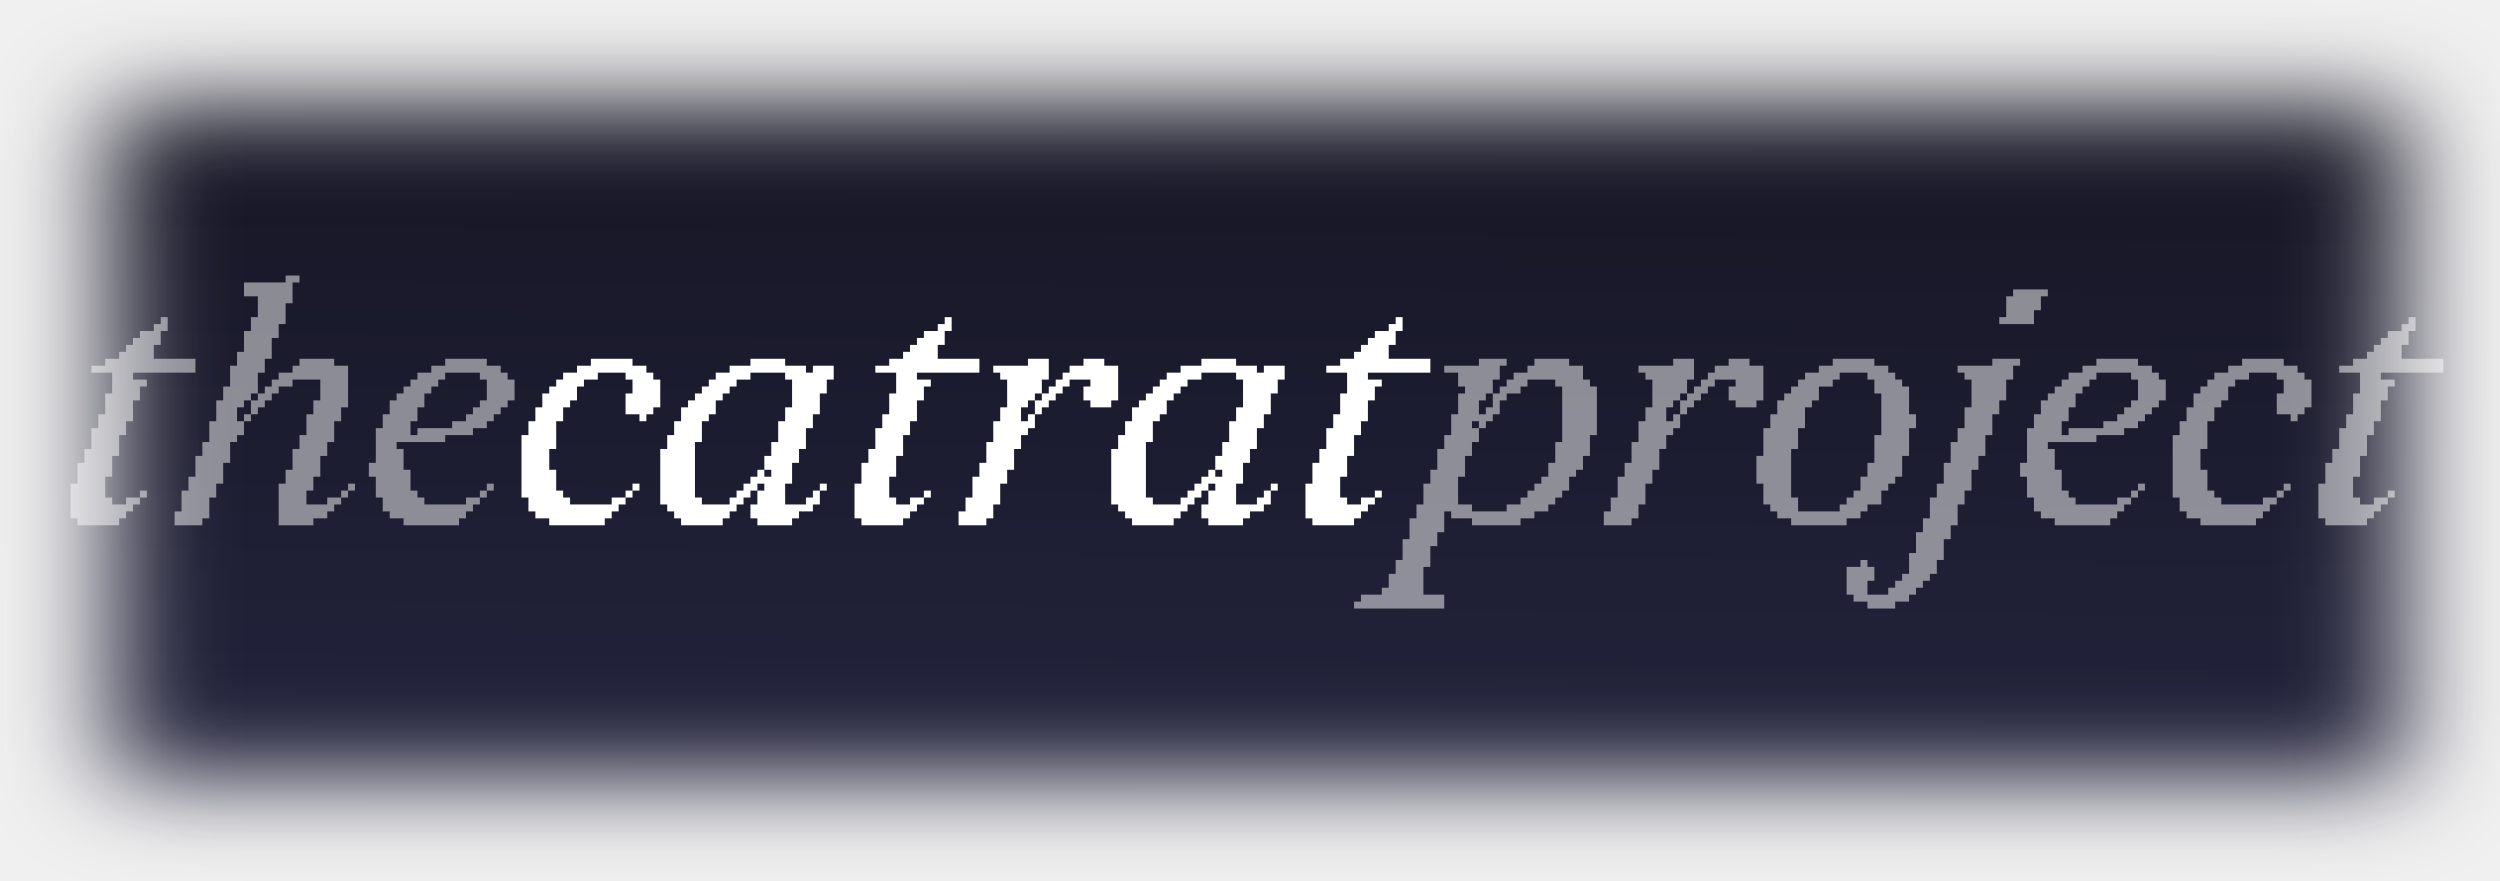
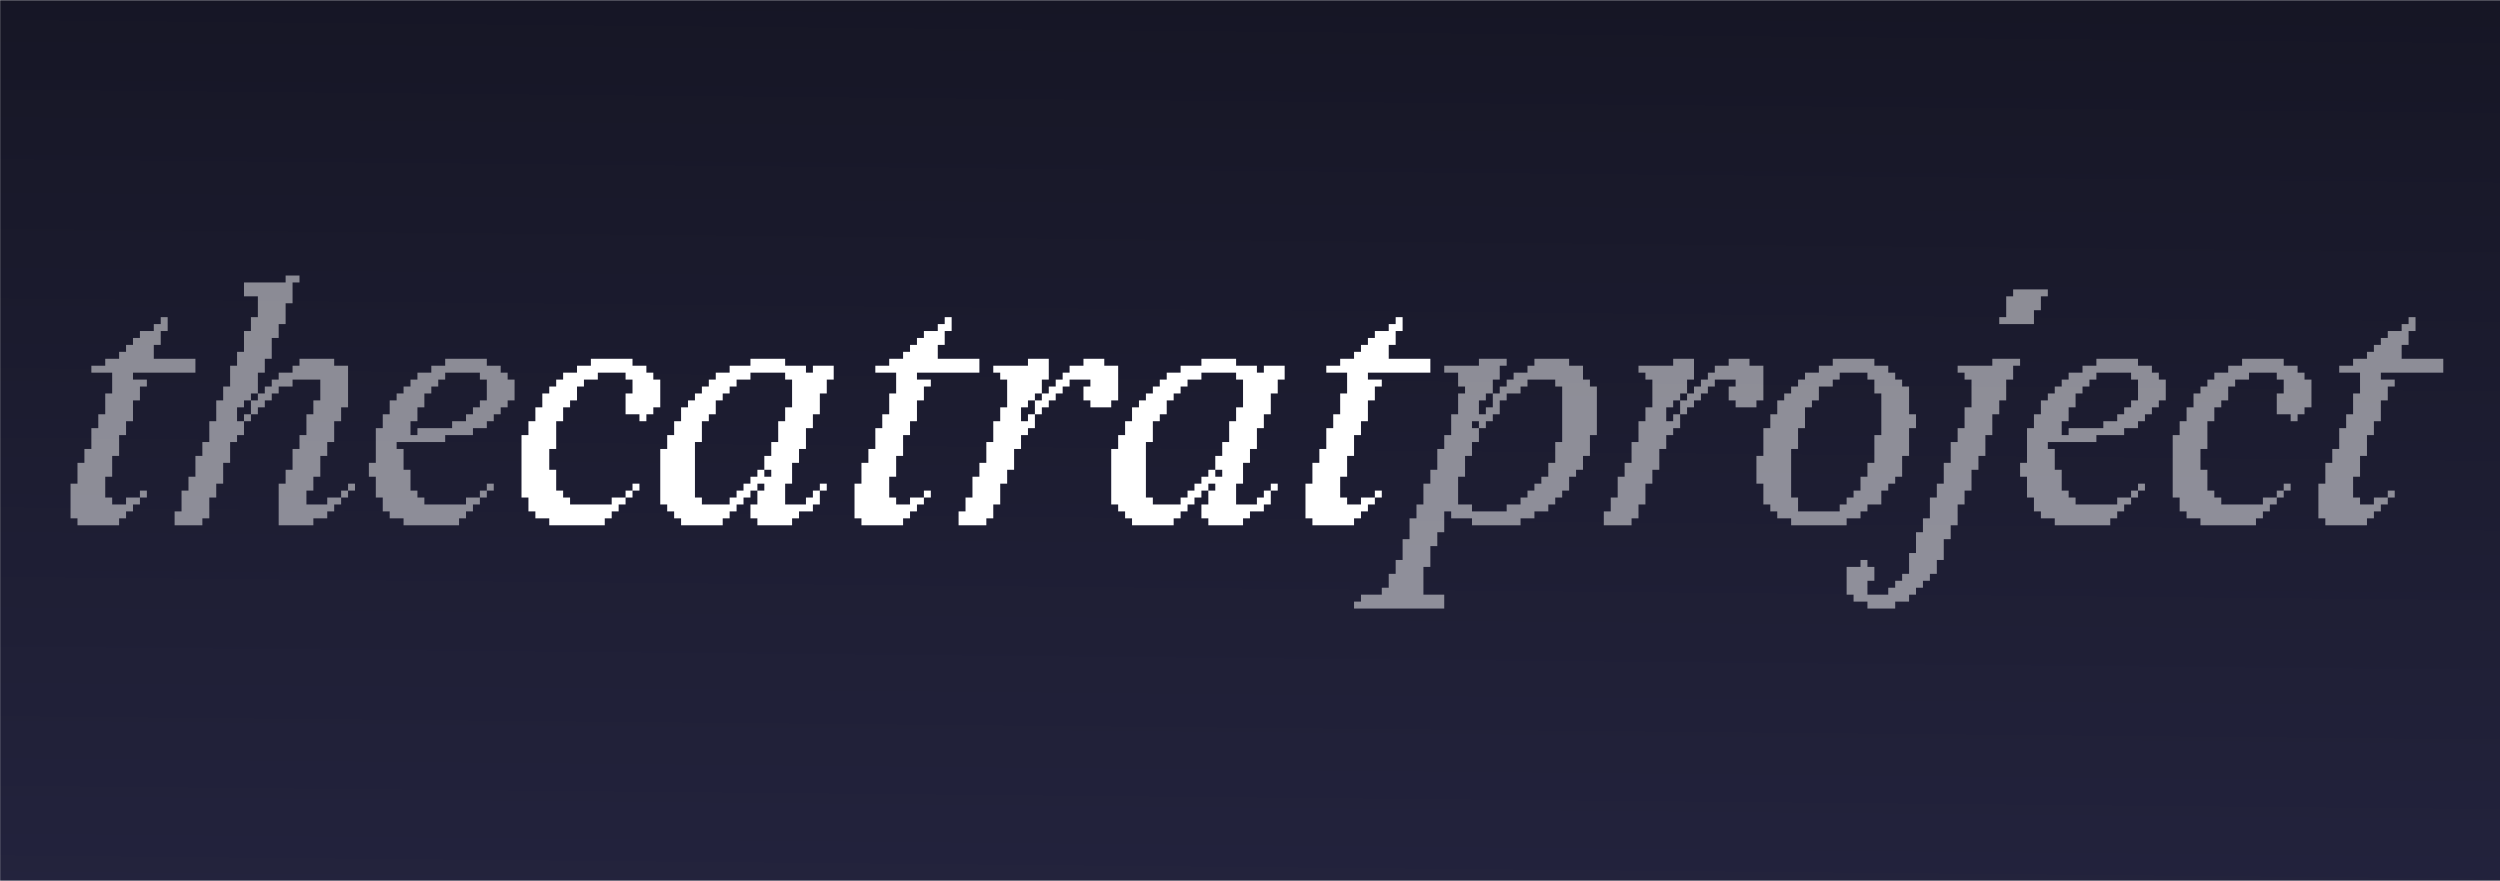
<svg xmlns="http://www.w3.org/2000/svg" xmlns:xlink="http://www.w3.org/1999/xlink" width="23.283mm" height="8.202mm" viewBox="0 0 23.283 8.202" version="1.1" id="svg1" xml:space="preserve">
  <defs id="defs1">
    <linearGradient id="linearGradient1">
      <stop style="stop-color:#161625;stop-opacity:1;" offset="0" id="stop1" />
      <stop style="stop-color:#23233d;stop-opacity:1;" offset="1" id="stop2" />
    </linearGradient>
-     <linearGradient xlink:href="#linearGradient1" id="linearGradient2" x1="173.639" y1="151.061" x2="173.56" y2="159.498" gradientUnits="userSpaceOnUse" />
-     <filter style="color-interpolation-filters:sRGB" id="filter2" x="-0.058" y="-0.163" width="1.115" height="1.327">
-       <feGaussianBlur stdDeviation="0.559" id="feGaussianBlur2" />
-     </filter>
+     <linearGradient xlink:href="#linearGradient1" id="linearGradient2" x1="173.639" y1="151.061" x2="173.56" y2="159.498" gradientUnits="userSpaceOnUse" gradientTransform="matrix(0.9999372,0,0,0.9996257,0.01083322,0.05762567)" />
    <rect x="84.33" y="236.123" width="455.379" height="211.761" id="rect2" />
    <rect x="86.204" y="410.404" width="429.144" height="269.854" id="rect1-6" />
  </defs>
  <g id="layer1" transform="translate(-161.8976,-151.0926)">
-     <rect style="fill:url(#linearGradient2);fill-opacity:1;stroke-width:20.506;filter:url(#filter2)" id="rect1" width="23.284" height="8.202" x="161.898" y="151.094" transform="matrix(0.9159369,0,0,0.7655324,14.64881,36.40443)" />
+     <rect style="fill:url(#linearGradient2);fill-opacity:1;stroke-width:20.502" id="rect1" width="23.283" height="8.199" x="161.899" y="151.095" />
    <g id="layer1-2" transform="matrix(0.04159052,0,0,0.04159052,162.5287,150.7305)">
-       <text xml:space="preserve" transform="scale(0.2645833)" id="text1" style="font-style:normal;font-variant:normal;font-weight:normal;font-stretch:normal;font-family:'Redaction 20';-inkscape-font-specification:'Redaction 20, ';white-space:pre;shape-inside:url(#rect1-6);fill:#ffffff;stroke-width:77.503" />
+       <text xml:space="preserve" transform="scale(0.2645833)" id="text1" style="font-style:normal;font-variant:normal;font-weight:normal;font-stretch:normal;font-family:'Redaction 20';-inkscape-font-specification:'Redaction 20, ';white-space:pre;shape-inside:url(#rect1-6);display:inline;fill:#ffffff;stroke-width:77.503" />
      <g id="text2" style="font-family:'Redaction 20';-inkscape-font-specification:'Redaction 20, ';white-space:pre;fill:#ffffff;stroke-width:77.503" transform="matrix(6.473164,0,0,6.473164,-548.3666,-1470.1)" aria-label="thecatratproject">
        <path style="fill-opacity:0.494" d="m 87.45,241.583 h -0.48 v -0.24 h 2.16 v -0.48 h -1.44 v -0.48 h 0.24 v -0.48 h 0.24 v -0.48 h -0.24 v 0.24 h -0.24 v 0.24 h -0.48 v 0.24 h -0.24 v 0.24 h -0.24 v 0.24 h -0.24 v 0.24 h -0.48 v 0.24 h -0.48 v 0.24 h 0.72 v 0.72 h -0.24 v 0.72 h -0.24 v 0.48 h -0.24 v 0.72 h -0.24 v 0.48 h -0.24 v 0.72 h -0.24 v 1.2 h 0.24 v 0.24 h 1.44 v -0.24 h 0.24 v -0.24 h 0.24 v -0.24 h 0.24 v -0.24 h 0.24 v -0.24 h -0.24 v 0.24 h -0.48 v 0.24 h -0.48 v -0.24 h -0.24 v -0.72 h 0.24 v -0.72 h 0.24 v -0.72 h 0.24 v -0.48 h 0.24 v -0.72 h 0.24 v -0.48 h 0.24 z m 1.92,4.8 h 0.24 v -0.72 h 0.24 v -0.48 h 0.24 v -0.72 h 0.24 v -0.72 h 0.24 v -0.24 h 0.24 v -0.48 h -0.24 v -0.48 h 0.24 v -0.24 h 0.24 v -0.24 h 0.24 v -0.72 h 0.24 v -0.48 h 0.24 v -0.72 h 0.24 v -0.48 h 0.24 v -0.72 h 0.24 v -0.72 h 0.24 v -0.24 h -0.48 v 0.24 h -1.44 v 0.48 h 0.48 v 0.72 h -0.24 v 0.48 h -0.24 v 0.72 h -0.24 v 0.48 h -0.24 v 0.72 h -0.24 v 0.48 h -0.24 v 0.72 h -0.24 v 0.72 h -0.24 v 0.48 h -0.24 v 0.72 h -0.24 v 0.48 h -0.24 v 0.72 h -0.24 v 0.48 h 0.96 z m 1.68,-3.6 h 0.24 v -0.24 h 0.24 v -0.24 h 0.24 v -0.24 h 0.24 v -0.24 h 0.48 v -0.24 h 0.96 v 0.72 h -0.24 v 0.48 h -0.24 v 0.72 h -0.24 v 0.48 h -0.24 v 0.72 h -0.24 v 0.48 h -0.24 v 1.44 h 1.2 v -0.24 h 0.48 v -0.24 h 0.24 v -0.24 h 0.24 v -0.24 h 0.24 v -0.24 h 0.24 v -0.24 h -0.24 v 0.24 h -0.24 v 0.24 h -0.48 v 0.24 h -0.72 v -0.48 h 0.24 v -0.48 h 0.24 v -0.72 h 0.24 v -0.48 h 0.24 v -0.72 h 0.24 v -0.48 h 0.24 v -1.44 h -0.48 v -0.24 h -1.2 v 0.24 h -0.24 v 0.24 h -0.48 v 0.24 h -0.24 v 0.24 h -0.24 v 0.24 h -0.24 v 0.24 h -0.24 v 0.48 h -0.24 v 0.24 h 0.24 z m 8.4,2.4 h -0.24 v 0.24 h -0.24 v 0.24 h -0.48 v 0.24 h -1.44 v -0.24 h -0.24 v -0.24 h -0.24 v -0.72 h -0.24 v -0.72 h -0.24 v -0.24 h 1.68 v -0.24 h 0.96 v -0.24 h 0.48 v -0.24 h 0.24 v -0.24 h 0.24 v -0.24 h 0.24 v -0.24 h 0.24 v -0.72 h -0.24 v -0.24 h -0.24 v -0.24 h -0.48 v -0.24 h -1.44 v 0.24 h -0.48 v 0.24 h -0.48 v 0.24 h -0.24 v 0.24 h -0.24 v 0.24 h -0.24 v 0.24 h -0.24 v 0.48 h -0.24 v 0.48 h -0.24 v 1.2 h -0.24 v 0.48 h 0.24 v 0.72 h 0.24 v 0.48 h 0.24 v 0.24 h 0.48 v 0.24 h 1.92 v -0.24 h 0.24 v -0.24 h 0.24 v -0.24 h 0.24 v -0.24 h 0.24 v -0.24 h 0.24 z m -2.88,-1.68 v -0.48 h 0.24 v -0.48 h 0.24 v -0.48 h 0.24 v -0.24 h 0.24 v -0.24 h 0.24 v -0.24 h 1.2 v 0.24 h 0.24 v 0.72 h -0.24 v 0.24 h -0.24 v 0.24 h -0.24 v 0.24 h -0.48 v 0.24 h -1.2 v 0.24 z" id="path4" />
        <path d="m 103.29,246.383 h 0.24 v -0.24 h 0.24 v -0.24 h 0.24 v -0.24 h 0.24 v -0.24 h 0.24 v -0.24 h -0.24 v 0.24 h -0.24 v 0.24 h -0.48 v 0.24 h -1.44 v -0.24 h -0.24 v -0.24 h -0.24 v -0.72 h -0.24 v -0.72 h 0.24 v -0.96 h 0.24 v -0.48 h 0.24 v -0.24 h 0.24 v -0.48 h 0.24 v -0.24 h 0.48 v -0.24 h 0.96 v 0.24 h 0.24 v 0.48 h -0.24 v 0.72 h 0.48 v 0.24 h 0.24 v -0.24 h 0.24 v -0.24 h 0.24 v -0.96 h -0.24 v -0.24 h -0.24 v -0.24 h -0.48 v -0.24 h -1.44 v 0.24 h -0.48 v 0.24 h -0.48 v 0.24 h -0.24 v 0.24 h -0.24 v 0.24 h -0.24 v 0.48 h -0.24 v 0.48 h -0.24 v 0.48 h -0.24 v 2.16 h 0.24 v 0.48 h 0.24 v 0.24 h 0.48 v 0.24 h 1.92 z m 4.08,0 h 0.24 v -0.24 h 0.24 v -0.24 h 0.24 v -0.24 h 0.24 v -0.24 h 0.24 v -0.24 h 0.24 v 0.24 h -0.24 v 0.48 h -0.24 v 0.48 h 0.24 v 0.24 h 1.2 v -0.24 h 0.24 v -0.24 h 0.48 v -0.24 h 0.24 v -0.48 h 0.24 v -0.24 h -0.24 v 0.24 h -0.24 v 0.24 h -0.24 v 0.24 h -0.72 v -0.72 h 0.24 v -0.72 h 0.24 v -0.48 h 0.24 v -0.72 h 0.24 v -0.48 h 0.24 v -0.72 h 0.24 v -0.48 h 0.24 v -0.48 h -0.72 v 0.24 h -0.24 v -0.24 h -0.72 v -0.24 h -1.2 v 0.24 h -0.72 v 0.24 h -0.48 v 0.24 h -0.24 v 0.24 h -0.24 v 0.24 h -0.24 v 0.24 h -0.24 v 0.24 h -0.24 v 0.48 h -0.24 v 0.48 h -0.24 v 0.48 h -0.24 v 1.92 h 0.24 v 0.24 h 0.24 v 0.24 h 0.24 v 0.24 h 1.44 z m -0.72,-0.48 v -0.24 h -0.24 v -1.92 h 0.24 v -0.72 h 0.24 v -0.24 h 0.24 v -0.48 h 0.24 v -0.24 h 0.24 v -0.24 h 0.24 v -0.24 h 0.48 v -0.24 h 1.2 v 0.24 h 0.24 v 0.96 h -0.24 v 0.48 h -0.24 v 0.72 h -0.24 v 0.48 h -0.24 v 0.48 h -0.24 v 0.24 h -0.24 v 0.24 h -0.24 v 0.24 h -0.24 v 0.24 h -0.24 v 0.24 z m 2.4,-1.2 v 0.24 h -0.24 v -0.24 z m 5.52,-3.12 h -0.48 v -0.24 h 2.16 v -0.48 h -1.44 v -0.48 h 0.24 v -0.48 h 0.24 v -0.48 h -0.24 v 0.24 h -0.24 v 0.24 h -0.48 v 0.24 h -0.24 v 0.24 h -0.24 v 0.24 h -0.24 v 0.24 h -0.48 v 0.24 h -0.48 v 0.24 h 0.72 v 0.72 h -0.24 v 0.72 h -0.24 v 0.48 h -0.24 v 0.72 h -0.24 v 0.48 h -0.24 v 0.72 h -0.24 v 1.2 h 0.24 v 0.24 h 1.44 v -0.24 h 0.24 v -0.24 h 0.24 v -0.24 h 0.24 v -0.24 h 0.24 v -0.24 h -0.24 v 0.24 h -0.48 v 0.24 h -0.48 v -0.24 h -0.24 v -0.72 h 0.24 v -0.72 h 0.24 v -0.72 h 0.24 v -0.48 h 0.24 v -0.72 h 0.24 v -0.48 h 0.24 z m 1.92,4.8 h 0.24 v -0.48 h 0.24 v -0.72 h 0.24 v -0.48 h 0.24 v -0.72 h 0.24 v -0.48 h 0.24 v -0.24 h 0.24 v -0.48 h 0.24 v -0.24 h 0.24 v -0.24 h 0.24 v -0.24 h 0.24 v -0.24 h 0.24 v -0.24 h 0.72 v 0.24 h -0.24 v 0.48 h 0.24 v 0.24 h 0.72 v -0.24 h 0.24 v -1.2 h -0.48 v -0.24 h -0.72 v 0.24 h -0.48 v 0.24 h -0.24 v 0.24 h -0.24 v 0.24 h -0.24 v 0.24 h -0.24 v 0.24 h -0.24 v 0.48 h -0.24 v 0.24 h -0.24 v -0.48 h 0.24 v -0.24 h 0.24 v -0.24 h 0.24 v -0.48 h 0.24 v -0.72 h -0.72 v 0.24 h -1.2 v 0.24 h 0.24 v 0.24 h 0.24 v 0.96 h -0.24 v 0.48 h -0.24 v 0.72 h -0.24 v 0.72 h -0.24 v 0.48 h -0.24 v 0.72 h -0.24 v 0.48 h -0.24 v 0.48 h 0.96 z m 6.48,0 h 0.24 v -0.24 h 0.24 v -0.24 h 0.24 v -0.24 h 0.24 v -0.24 h 0.24 v -0.24 h 0.24 v 0.24 h -0.24 v 0.48 h -0.24 v 0.48 h 0.24 v 0.24 h 1.2 v -0.24 h 0.24 v -0.24 h 0.48 v -0.24 h 0.24 v -0.48 h 0.24 v -0.24 h -0.24 v 0.24 h -0.24 v 0.24 h -0.24 v 0.24 h -0.72 v -0.72 h 0.24 v -0.72 h 0.24 v -0.48 h 0.24 v -0.72 h 0.24 v -0.48 h 0.24 v -0.72 h 0.24 v -0.48 h 0.24 v -0.48 h -0.72 v 0.24 h -0.24 v -0.24 h -0.72 v -0.24 h -1.2 v 0.24 h -0.72 v 0.24 h -0.48 v 0.24 h -0.24 v 0.24 h -0.24 v 0.24 h -0.24 v 0.24 h -0.24 v 0.24 h -0.24 v 0.48 h -0.24 v 0.48 h -0.24 v 0.48 h -0.24 v 1.92 h 0.24 v 0.24 h 0.24 v 0.24 h 0.24 v 0.24 h 1.44 z m -0.72,-0.48 v -0.24 h -0.24 v -1.92 h 0.24 v -0.72 h 0.24 v -0.24 h 0.24 v -0.48 h 0.24 v -0.24 h 0.24 v -0.24 h 0.24 v -0.24 h 0.48 v -0.24 h 1.2 v 0.24 h 0.24 v 0.96 h -0.24 v 0.48 h -0.24 v 0.72 h -0.24 v 0.48 h -0.24 v 0.48 h -0.24 v 0.24 h -0.24 v 0.24 h -0.24 v 0.24 h -0.24 v 0.24 h -0.24 v 0.24 z m 2.4,-1.2 v 0.24 h -0.24 v -0.24 z m 5.52,-3.12 h -0.48 v -0.24 h 2.16 v -0.48 h -1.44 v -0.48 h 0.24 v -0.48 h 0.24 v -0.48 h -0.24 v 0.24 h -0.24 v 0.24 h -0.48 v 0.24 h -0.24 v 0.24 h -0.24 v 0.24 h -0.24 v 0.24 h -0.48 v 0.24 h -0.48 v 0.24 h 0.72 v 0.72 h -0.24 v 0.72 h -0.24 v 0.48 h -0.24 v 0.72 h -0.24 v 0.48 h -0.24 v 0.72 h -0.24 v 1.2 h 0.24 v 0.24 h 1.44 v -0.24 h 0.24 v -0.24 h 0.24 v -0.24 h 0.24 v -0.24 h 0.24 v -0.24 h -0.24 v 0.24 h -0.48 v 0.24 h -0.48 v -0.24 h -0.24 v -0.72 h 0.24 v -0.72 h 0.24 v -0.72 h 0.24 v -0.48 h 0.24 v -0.72 h 0.24 v -0.48 h 0.24 z" id="path5" />
        <path style="fill-opacity:0.5" d="m 133.77,242.303 v -0.24 h 0.24 v -0.48 h 0.24 v -0.48 h 0.24 v -0.24 h -0.96 v 0.24 h -1.2 v 0.24 h 0.48 v 0.48 h 0.24 v 0.24 h -0.24 v 0.72 h -0.24 v 0.72 h -0.24 v 0.48 h -0.24 v 0.72 h -0.24 v 0.48 h -0.24 v 0.72 h -0.24 v 0.48 h -0.24 v 0.72 h -0.24 v 0.72 h -0.24 v 0.48 h -0.24 v 0.48 h -0.24 v 0.24 h -0.72 v 0.24 h -0.24 v 0.24 h 3.12 v -0.48 h -0.72 v -0.96 h 0.24 v -0.72 h 0.24 v -0.48 h 0.24 v -0.72 h 0.24 v 0.24 h 0.72 v 0.24 h 1.68 v -0.24 h 0.48 v -0.24 h 0.48 v -0.24 h 0.24 v -0.24 h 0.24 v -0.24 h 0.24 v -0.48 h 0.24 v -0.24 h 0.24 v -0.48 h 0.24 v -0.72 h 0.24 v -1.68 h -0.24 v -0.24 h -0.24 v -0.48 h -0.48 v -0.24 h -1.2 v 0.24 h -0.24 v 0.24 h -0.48 v 0.24 h -0.24 v 0.24 h -0.24 v 0.24 h -0.24 v 0.48 h -0.24 v 0.24 h -0.24 v -0.48 z m 0,0.72 h 0.24 v -0.24 h 0.24 v -0.48 h 0.24 v -0.24 h 0.48 v -0.24 h 0.24 v -0.24 h 0.96 v 0.24 h 0.24 v 1.92 h -0.24 v 0.72 h -0.24 v 0.48 h -0.24 v 0.24 h -0.24 v 0.24 h -0.24 v 0.24 h -0.24 v 0.24 h -0.48 v 0.24 h -1.2 v -0.24 h -0.48 v -0.96 h 0.24 v -0.72 h 0.24 v -0.48 h 0.24 v -0.48 h -0.24 v -0.24 h 0.24 v 0.24 h 0.24 z m 5.04,3.36 h 0.24 v -0.48 h 0.24 v -0.72 h 0.24 v -0.48 h 0.24 v -0.72 h 0.24 v -0.48 h 0.24 v -0.24 h 0.24 v -0.48 h 0.24 v -0.24 h 0.24 v -0.24 h 0.24 v -0.24 h 0.24 v -0.24 h 0.24 v -0.24 h 0.72 v 0.24 h -0.24 v 0.48 h 0.24 v 0.24 h 0.72 v -0.24 h 0.24 v -1.2 h -0.48 v -0.24 h -0.72 v 0.24 h -0.48 v 0.24 h -0.24 v 0.24 h -0.24 v 0.24 h -0.24 v 0.24 h -0.24 v 0.24 h -0.24 v 0.48 h -0.24 v 0.24 h -0.24 v -0.48 h 0.24 v -0.24 h 0.24 v -0.24 h 0.24 v -0.48 h 0.24 v -0.72 h -0.72 v 0.24 h -1.2 v 0.24 h 0.24 v 0.24 h 0.24 v 0.96 h -0.24 v 0.48 h -0.24 v 0.72 h -0.24 v 0.72 h -0.24 v 0.48 h -0.24 v 0.72 h -0.24 v 0.48 h -0.24 v 0.48 h 0.96 z m 7.44,0 h 0.48 v -0.24 h 0.24 v -0.24 h 0.48 v -0.48 h 0.24 v -0.24 h 0.24 v -0.24 h 0.24 v -0.72 h 0.24 v -0.96 h 0.24 v -0.48 h -0.24 v -0.96 h -0.24 v -0.24 h -0.24 v -0.24 h -0.24 v -0.24 h -0.48 v -0.24 h -1.44 v 0.24 h -0.48 v 0.24 h -0.48 v 0.24 h -0.24 v 0.24 h -0.24 v 0.24 h -0.24 v 0.24 h -0.24 v 0.48 h -0.24 v 0.48 h -0.24 v 0.96 h -0.24 v 0.96 h 0.24 v 0.72 h 0.24 v 0.24 h 0.24 v 0.24 h 0.48 v 0.24 h 1.92 z m -1.68,-0.24 v -0.48 h -0.24 v -1.68 h 0.24 v -0.72 h 0.24 v -0.72 h 0.24 v -0.24 h 0.24 v -0.48 h 0.48 v -0.24 h 0.24 v -0.24 h 0.96 v 0.24 h 0.24 v 0.48 h 0.24 v 1.44 h -0.24 v 0.96 h -0.24 v 0.48 h -0.24 v 0.48 h -0.24 v 0.24 h -0.24 v 0.24 h -0.24 v 0.24 z m 6.96,-6.48 h 1.2 v -0.48 h 0.24 v -0.48 h 0.24 v -0.24 h -1.2 v 0.24 h -0.24 v 0.72 h -0.24 z m -3.6,9.6 h 0.48 v -0.24 h 0.24 v -0.24 h 0.24 v -0.24 h 0.24 v -0.24 h 0.24 v -0.48 h 0.24 v -0.72 h 0.24 v -0.48 h 0.24 v -0.72 h 0.24 v -0.48 h 0.24 v -0.72 h 0.24 v -0.48 h 0.24 v -0.72 h 0.24 v -0.72 h 0.24 v -0.48 h 0.24 v -0.72 h 0.24 v -0.48 h 0.24 v -0.24 h -0.96 v 0.24 h -1.2 v 0.24 h 0.24 v 0.24 h 0.24 v 0.96 h -0.24 v 0.72 h -0.24 v 0.48 h -0.24 v 0.72 h -0.24 v 0.72 h -0.24 v 0.48 h -0.24 v 0.72 h -0.24 v 0.48 h -0.24 v 0.72 h -0.24 v 0.72 h -0.24 v 0.24 h -0.24 v 0.24 h -0.24 v 0.24 h -0.72 v -0.48 h 0.24 v -0.48 h -0.24 v -0.24 h -0.24 v 0.24 h -0.48 v 0.96 h 0.24 v 0.24 h 0.48 v 0.24 h 0.96 z m 8.64,-4.08 h -0.24 v 0.24 h -0.24 v 0.24 h -0.48 v 0.24 h -1.44 v -0.24 h -0.24 v -0.24 h -0.24 v -0.72 h -0.24 v -0.72 h -0.24 v -0.24 h 1.68 v -0.24 h 0.96 v -0.24 h 0.48 v -0.24 h 0.24 v -0.24 h 0.24 v -0.24 h 0.24 v -0.24 h 0.24 v -0.72 h -0.24 v -0.24 h -0.24 v -0.24 h -0.48 v -0.24 h -1.44 v 0.24 h -0.48 v 0.24 h -0.48 v 0.24 h -0.24 v 0.24 h -0.24 v 0.24 h -0.24 v 0.24 h -0.24 v 0.48 h -0.24 v 0.48 h -0.24 v 1.2 h -0.24 v 0.48 h 0.24 v 0.72 h 0.24 v 0.48 h 0.24 v 0.24 h 0.48 v 0.24 h 1.92 v -0.24 h 0.24 v -0.24 h 0.24 v -0.24 h 0.24 v -0.24 h 0.24 v -0.24 h 0.24 z m -2.88,-1.68 v -0.48 h 0.24 v -0.48 h 0.24 v -0.48 h 0.24 v -0.24 h 0.24 v -0.24 h 0.24 v -0.24 h 1.2 v 0.24 h 0.24 v 0.72 h -0.24 v 0.24 h -0.24 v 0.24 h -0.24 v 0.24 h -0.48 v 0.24 h -1.2 v 0.24 z m 6.72,2.88 h 0.24 v -0.24 h 0.24 v -0.24 h 0.24 v -0.24 h 0.24 v -0.24 h 0.24 v -0.24 h -0.24 v 0.24 h -0.24 v 0.24 h -0.48 v 0.24 h -1.44 v -0.24 h -0.24 v -0.24 h -0.24 v -0.72 h -0.24 v -0.72 h 0.24 v -0.96 h 0.24 v -0.48 h 0.24 v -0.24 h 0.24 v -0.48 h 0.24 v -0.24 h 0.48 v -0.24 h 0.96 v 0.24 h 0.24 v 0.48 h -0.24 v 0.72 h 0.48 v 0.24 h 0.24 v -0.24 h 0.24 v -0.24 h 0.24 v -0.96 h -0.24 v -0.24 h -0.24 v -0.24 h -0.48 v -0.24 h -1.44 v 0.24 h -0.48 v 0.24 h -0.48 v 0.24 h -0.24 v 0.24 h -0.24 v 0.24 h -0.24 v 0.48 h -0.24 v 0.48 h -0.24 v 0.48 h -0.24 v 2.16 h 0.24 v 0.48 h 0.24 v 0.24 h 0.48 v 0.24 h 1.92 z m 4.8,-4.8 h -0.48 v -0.24 h 2.16 v -0.48 h -1.44 v -0.48 h 0.24 v -0.48 h 0.24 v -0.48 h -0.24 v 0.24 h -0.24 v 0.24 h -0.48 v 0.24 h -0.24 v 0.24 h -0.24 v 0.24 h -0.24 v 0.24 h -0.48 v 0.24 h -0.48 v 0.24 h 0.72 v 0.72 h -0.24 v 0.72 h -0.24 v 0.48 h -0.24 v 0.72 h -0.24 v 0.48 h -0.24 v 0.72 h -0.24 v 1.2 h 0.24 v 0.24 h 1.44 v -0.24 h 0.24 v -0.24 h 0.24 v -0.24 h 0.24 v -0.24 h 0.24 v -0.24 h -0.24 v 0.24 h -0.48 v 0.24 h -0.48 v -0.24 h -0.24 v -0.72 h 0.24 v -0.72 h 0.24 v -0.72 h 0.24 v -0.48 h 0.24 v -0.72 h 0.24 v -0.48 h 0.24 z" id="path6" />
      </g>
    </g>
  </g>
</svg>
